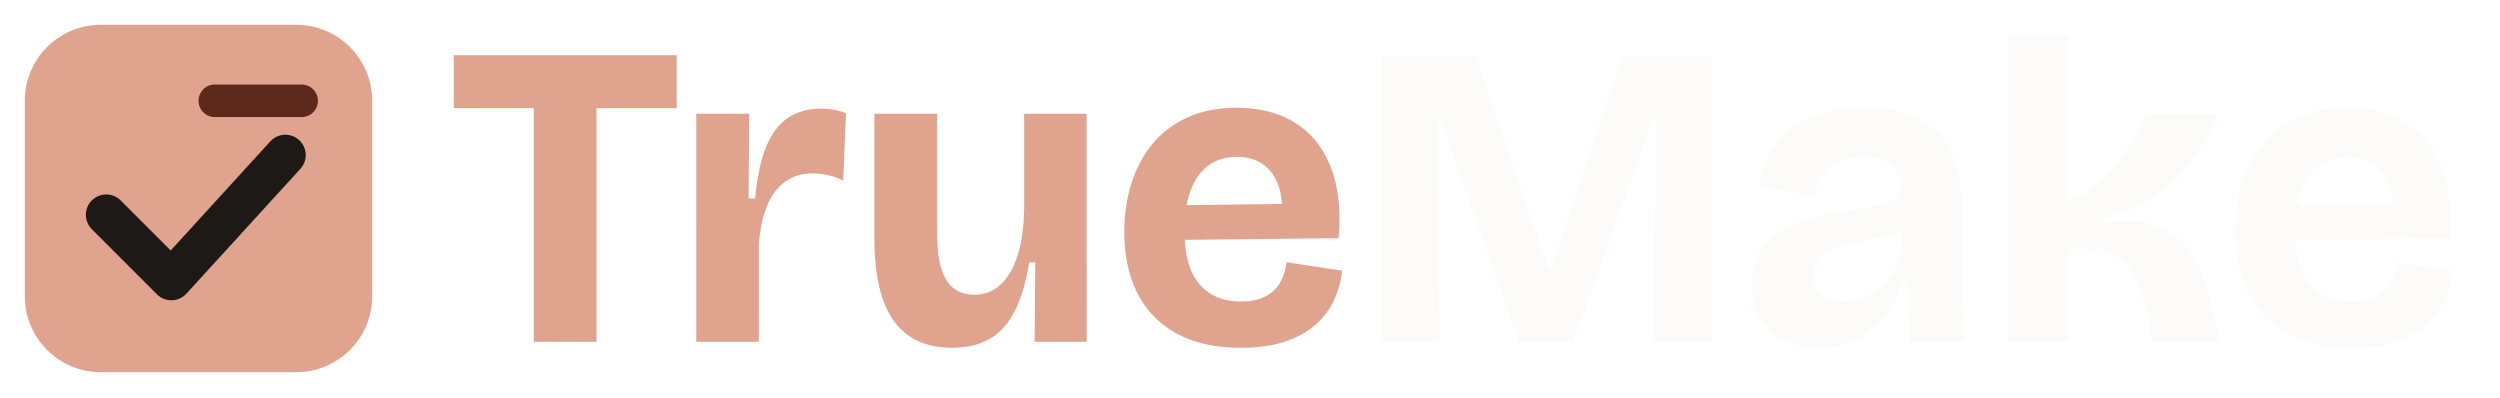
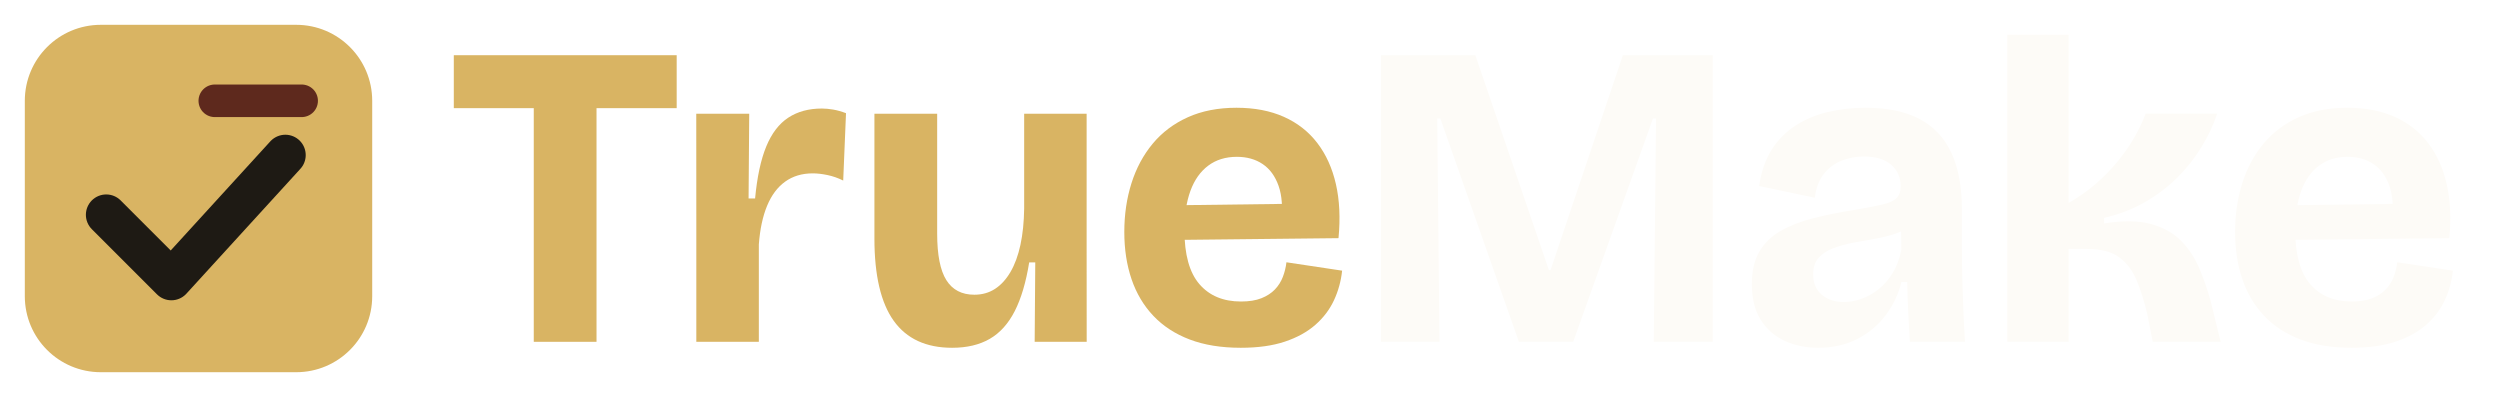
<svg xmlns="http://www.w3.org/2000/svg" viewBox="0 0 403 64" width="403" height="64" role="img" aria-label="TrueMake">
  <g transform="translate(4 4) scale(0.875)">
-     <rect width="64" height="64" rx="14" fill="#E0A48E" />
+     <rect width="64" height="64" rx="14" fill="#D9B463" />
    <path d="M35 14H51" stroke="#5E291D" stroke-width="6" stroke-linecap="round" />
-     <path d="M15 35L27 47L48 24" stroke="#1C1917" stroke-width="7.5" stroke-linecap="round" stroke-linejoin="round" fill="none" />
+     <path d="M15 35L27 47L48 24" stroke="#1E1A14" stroke-width="7.5" stroke-linecap="round" stroke-linejoin="round" fill="none" />
  </g>
  <g transform="translate(72 55.10) scale(0.07)">
-     <path d="M200.619 0.0V-660.0H345.117V0.0ZM16.476 -538.073V-660.0H529.736V-538.073Z" fill="#E0A48E" />
-     <path d="M574.952 0.0V-263.167L574.809 -525.19H696.784L695.308 -330.165H710.307Q717.26 -404.332 735.986 -449.773Q754.712 -495.214 786.759 -516.214Q818.807 -537.214 863.926 -537.214Q876.235 -537.214 890.105 -534.821Q903.974 -532.428 919.664 -526.523L913.212 -371.359Q895.474 -380.168 876.95 -384.037Q858.426 -387.906 842.95 -387.906Q805.998 -387.906 779.581 -368.906Q753.164 -349.906 737.998 -313.381Q722.831 -276.857 718.926 -224.308V0.0Z" fill="#E0A48E" />
-     <path d="M1164.071 13.738Q1074.071 13.738 1029.583 -48.333Q985.095 -110.405 985.095 -237.881V-525.19H1129.593V-249.166Q1129.593 -175.713 1150.7 -142.082Q1171.808 -108.451 1215.213 -108.451Q1242.07 -108.451 1262.784 -121.868Q1283.499 -135.284 1298.475 -160.939Q1313.452 -186.594 1321.357 -223.273Q1329.261 -259.952 1329.928 -306.81V-525.19H1473.783V-226.787L1473.926 0.0H1354.118L1355.499 -182.811H1341.5Q1330.381 -113.977 1308.154 -70.536Q1285.928 -27.096 1250.512 -6.679Q1215.095 13.738 1164.071 13.738Z" fill="#E0A48E" />
-     <path d="M1828.856 13.738Q1761.166 13.738 1711.035 -5.369Q1660.904 -24.476 1627.428 -59.822Q1593.952 -95.167 1577.25 -144.143Q1560.548 -193.119 1560.548 -252.928Q1560.548 -313.071 1577.036 -365.178Q1593.524 -417.285 1625.952 -456.297Q1658.381 -495.309 1706.869 -517.154Q1755.357 -539 1818.88 -539Q1880.88 -539 1927.749 -518.19Q1974.618 -497.381 2004.891 -457.94Q2035.165 -418.5 2047.808 -363.215Q2060.451 -307.929 2053.808 -238.691L1652.665 -234.334V-314.119L1959.952 -318.048L1921.762 -275.071Q1927.619 -325.619 1915.81 -359.119Q1904 -392.62 1879.178 -409.31Q1854.357 -426.001 1819.737 -426.001Q1780.975 -426.001 1753.808 -405.679Q1726.641 -385.358 1712.82 -347.679Q1698.998 -310 1698.998 -257.286Q1698.998 -172.928 1733.439 -132.868Q1767.88 -92.808 1829.214 -92.808Q1857.238 -92.808 1876.214 -100.344Q1895.19 -107.88 1907.298 -120.511Q1919.405 -133.142 1925.631 -149.428Q1931.858 -165.714 1933.929 -183.143L2062.141 -163.858Q2058.284 -127.667 2043.38 -95.655Q2028.475 -63.643 2000.511 -39.095Q1972.547 -14.548 1930.237 -0.405Q1887.928 13.738 1828.856 13.738Z" fill="#E0A48E" />
-     <path d="M2151.809 0.0V-660.0H2368.925L2538.379 -165.045H2542.093L2708.665 -660.0H2915.544V0.0H2779.808L2785.045 -514.121H2777.903L2594.259 0.0H2469.237L2288.308 -514.288H2281.165L2286.308 0.0Z" fill="#FCFBF9" />
-     <path d="M3158.31 13.738Q3116.143 13.738 3081.464 -2.143Q3046.786 -18.024 3026.226 -50.536Q3005.667 -83.047 3005.667 -133.024Q3005.667 -178.166 3022.976 -207.726Q3040.286 -237.285 3072.25 -255.512Q3104.214 -273.738 3147.499 -284.738Q3190.785 -295.738 3242.38 -303.785Q3282.881 -310.857 3305.833 -316.059Q3328.786 -321.262 3338.607 -330.702Q3348.429 -340.143 3348.429 -357.952Q3348.429 -388.524 3326.654 -407.644Q3304.88 -426.763 3263.308 -426.763Q3236.904 -426.763 3212.618 -417.263Q3188.332 -407.763 3171.677 -386.917Q3155.022 -366.072 3150.641 -331.762L3022.524 -358.737Q3029.452 -407.666 3051.059 -441.916Q3072.666 -476.166 3105.94 -497.75Q3139.214 -519.333 3180.594 -529.166Q3221.975 -539 3267.404 -539Q3342.832 -539 3391.891 -513.095Q3440.95 -487.19 3465.2 -435.083Q3489.45 -382.977 3489.45 -303.929V-212.071Q3489.522 -177.524 3490.415 -141.81Q3491.307 -106.095 3492.819 -70.559Q3494.331 -35.024 3496.522 0.0H3369.523Q3367.69 -30.81 3365.928 -65.584Q3364.167 -100.358 3363.405 -137.787H3350.143Q3339.977 -95.977 3313.917 -61.37Q3287.858 -26.762 3248.512 -6.512Q3209.167 13.738 3158.31 13.738ZM3217.665 -91.594Q3237.213 -91.594 3257.821 -98.868Q3278.428 -106.142 3297.166 -120.785Q3315.905 -135.428 3329.952 -158.369Q3344 -181.31 3349.952 -212.287L3349.071 -271.191L3373.429 -270.191Q3359.167 -256.905 3336.893 -249.251Q3314.619 -241.596 3289.178 -237.25Q3263.738 -232.905 3238.464 -228.108Q3213.19 -223.31 3192.475 -215.262Q3171.76 -207.214 3159.332 -193.286Q3146.903 -179.357 3146.903 -154.999Q3146.903 -125.213 3166.772 -108.404Q3186.641 -91.594 3217.665 -91.594Z" fill="#FCFBF9" />
-     <path d="M3593.952 0.0V-706.999H3735.045V-319.714Q3768.76 -338.928 3796.927 -363.19Q3825.094 -387.452 3847.499 -414.702Q3869.904 -441.952 3886.131 -470.071Q3902.357 -498.19 3912.476 -525.333H4077.211Q4064.402 -486.738 4041.39 -448.952Q4018.378 -411.167 3985.807 -378.571Q3953.235 -345.976 3910.723 -321.607Q3868.211 -297.238 3816.855 -285.476V-272.619Q3882.021 -282.976 3924.568 -271.309Q3967.116 -259.642 3993.461 -233.262Q4019.806 -206.881 4035.306 -170.952Q4050.806 -135.024 4061.568 -96.31L4085.283 0.0H3928.881L3916.214 -64.286Q3905.809 -107.81 3891.88 -141.417Q3877.951 -175.024 3851.879 -194.405Q3825.807 -213.786 3777.855 -213.858L3735.045 -213.929V0.0Z" fill="#FCFBF9" />
-     <path d="M4386.856 13.738Q4319.166 13.738 4269.035 -5.369Q4218.904 -24.476 4185.428 -59.822Q4151.952 -95.167 4135.25 -144.143Q4118.548 -193.119 4118.548 -252.928Q4118.548 -313.071 4135.036 -365.178Q4151.524 -417.285 4183.952 -456.297Q4216.381 -495.309 4264.869 -517.154Q4313.357 -539 4376.88 -539Q4438.88 -539 4485.749 -518.19Q4532.618 -497.381 4562.891 -457.94Q4593.165 -418.5 4605.808 -363.215Q4618.451 -307.929 4611.808 -238.691L4210.665 -234.334V-314.119L4517.952 -318.048L4479.762 -275.071Q4485.619 -325.619 4473.81 -359.119Q4462 -392.62 4437.178 -409.31Q4412.357 -426.001 4377.737 -426.001Q4338.975 -426.001 4311.808 -405.679Q4284.641 -385.358 4270.82 -347.679Q4256.998 -310 4256.998 -257.286Q4256.998 -172.928 4291.439 -132.868Q4325.88 -92.808 4387.214 -92.808Q4415.238 -92.808 4434.214 -100.344Q4453.19 -107.88 4465.298 -120.511Q4477.405 -133.142 4483.631 -149.428Q4489.858 -165.714 4491.929 -183.143L4620.141 -163.858Q4616.284 -127.667 4601.38 -95.655Q4586.475 -63.643 4558.511 -39.095Q4530.547 -14.548 4488.237 -0.405Q4445.928 13.738 4386.856 13.738Z" fill="#FCFBF9" />
+     <path d="M200.619 0.0V-660.0H345.117V0.0ZM16.476 -538.073V-660.0H529.736V-538.073Z" fill="#D9B463" />
+     <path d="M574.952 0.0V-263.167L574.809 -525.19H696.784L695.308 -330.165H710.307Q717.26 -404.332 735.986 -449.773Q754.712 -495.214 786.759 -516.214Q818.807 -537.214 863.926 -537.214Q876.235 -537.214 890.105 -534.821Q903.974 -532.428 919.664 -526.523L913.212 -371.359Q895.474 -380.168 876.95 -384.037Q858.426 -387.906 842.95 -387.906Q805.998 -387.906 779.581 -368.906Q753.164 -349.906 737.998 -313.381Q722.831 -276.857 718.926 -224.308V0.0Z" fill="#D9B463" />
+     <path d="M1164.071 13.738Q1074.071 13.738 1029.583 -48.333Q985.095 -110.405 985.095 -237.881V-525.19H1129.593V-249.166Q1129.593 -175.713 1150.7 -142.082Q1171.808 -108.451 1215.213 -108.451Q1242.07 -108.451 1262.784 -121.868Q1283.499 -135.284 1298.475 -160.939Q1313.452 -186.594 1321.357 -223.273Q1329.261 -259.952 1329.928 -306.81V-525.19H1473.783V-226.787L1473.926 0.0H1354.118L1355.499 -182.811H1341.5Q1330.381 -113.977 1308.154 -70.536Q1285.928 -27.096 1250.512 -6.679Q1215.095 13.738 1164.071 13.738Z" fill="#D9B463" />
+     <path d="M1828.856 13.738Q1761.166 13.738 1711.035 -5.369Q1660.904 -24.476 1627.428 -59.822Q1593.952 -95.167 1577.25 -144.143Q1560.548 -193.119 1560.548 -252.928Q1560.548 -313.071 1577.036 -365.178Q1593.524 -417.285 1625.952 -456.297Q1658.381 -495.309 1706.869 -517.154Q1755.357 -539 1818.88 -539Q1880.88 -539 1927.749 -518.19Q1974.618 -497.381 2004.891 -457.94Q2035.165 -418.5 2047.808 -363.215Q2060.451 -307.929 2053.808 -238.691L1652.665 -234.334V-314.119L1959.952 -318.048L1921.762 -275.071Q1927.619 -325.619 1915.81 -359.119Q1904 -392.62 1879.178 -409.31Q1854.357 -426.001 1819.737 -426.001Q1780.975 -426.001 1753.808 -405.679Q1726.641 -385.358 1712.82 -347.679Q1698.998 -310 1698.998 -257.286Q1698.998 -172.928 1733.439 -132.868Q1767.88 -92.808 1829.214 -92.808Q1857.238 -92.808 1876.214 -100.344Q1895.19 -107.88 1907.298 -120.511Q1919.405 -133.142 1925.631 -149.428Q1931.858 -165.714 1933.929 -183.143L2062.141 -163.858Q2058.284 -127.667 2043.38 -95.655Q2028.475 -63.643 2000.511 -39.095Q1972.547 -14.548 1930.237 -0.405Q1887.928 13.738 1828.856 13.738Z" fill="#D9B463" />
+     <path d="M2151.809 0.0V-660.0H2368.925L2538.379 -165.045H2542.093L2708.665 -660.0H2915.544V0.0H2779.808L2785.045 -514.121H2777.903L2594.259 0.0H2469.237L2288.308 -514.288H2281.165L2286.308 0.0Z" fill="#FDFBF7" />
+     <path d="M3158.31 13.738Q3116.143 13.738 3081.464 -2.143Q3046.786 -18.024 3026.226 -50.536Q3005.667 -83.047 3005.667 -133.024Q3005.667 -178.166 3022.976 -207.726Q3040.286 -237.285 3072.25 -255.512Q3104.214 -273.738 3147.499 -284.738Q3190.785 -295.738 3242.38 -303.785Q3282.881 -310.857 3305.833 -316.059Q3328.786 -321.262 3338.607 -330.702Q3348.429 -340.143 3348.429 -357.952Q3348.429 -388.524 3326.654 -407.644Q3304.88 -426.763 3263.308 -426.763Q3236.904 -426.763 3212.618 -417.263Q3188.332 -407.763 3171.677 -386.917Q3155.022 -366.072 3150.641 -331.762L3022.524 -358.737Q3029.452 -407.666 3051.059 -441.916Q3072.666 -476.166 3105.94 -497.75Q3139.214 -519.333 3180.594 -529.166Q3221.975 -539 3267.404 -539Q3342.832 -539 3391.891 -513.095Q3440.95 -487.19 3465.2 -435.083Q3489.45 -382.977 3489.45 -303.929V-212.071Q3489.522 -177.524 3490.415 -141.81Q3491.307 -106.095 3492.819 -70.559Q3494.331 -35.024 3496.522 0.0H3369.523Q3367.69 -30.81 3365.928 -65.584Q3364.167 -100.358 3363.405 -137.787H3350.143Q3339.977 -95.977 3313.917 -61.37Q3287.858 -26.762 3248.512 -6.512Q3209.167 13.738 3158.31 13.738ZM3217.665 -91.594Q3237.213 -91.594 3257.821 -98.868Q3278.428 -106.142 3297.166 -120.785Q3315.905 -135.428 3329.952 -158.369Q3344 -181.31 3349.952 -212.287L3349.071 -271.191L3373.429 -270.191Q3359.167 -256.905 3336.893 -249.251Q3314.619 -241.596 3289.178 -237.25Q3263.738 -232.905 3238.464 -228.108Q3213.19 -223.31 3192.475 -215.262Q3171.76 -207.214 3159.332 -193.286Q3146.903 -179.357 3146.903 -154.999Q3146.903 -125.213 3166.772 -108.404Q3186.641 -91.594 3217.665 -91.594Z" fill="#FDFBF7" />
+     <path d="M3593.952 0.0V-706.999H3735.045V-319.714Q3768.76 -338.928 3796.927 -363.19Q3825.094 -387.452 3847.499 -414.702Q3869.904 -441.952 3886.131 -470.071Q3902.357 -498.19 3912.476 -525.333H4077.211Q4064.402 -486.738 4041.39 -448.952Q4018.378 -411.167 3985.807 -378.571Q3953.235 -345.976 3910.723 -321.607Q3868.211 -297.238 3816.855 -285.476V-272.619Q3882.021 -282.976 3924.568 -271.309Q3967.116 -259.642 3993.461 -233.262Q4019.806 -206.881 4035.306 -170.952Q4050.806 -135.024 4061.568 -96.31L4085.283 0.0H3928.881L3916.214 -64.286Q3905.809 -107.81 3891.88 -141.417Q3877.951 -175.024 3851.879 -194.405Q3825.807 -213.786 3777.855 -213.858L3735.045 -213.929V0.0Z" fill="#FDFBF7" />
+     <path d="M4386.856 13.738Q4319.166 13.738 4269.035 -5.369Q4218.904 -24.476 4185.428 -59.822Q4151.952 -95.167 4135.25 -144.143Q4118.548 -193.119 4118.548 -252.928Q4118.548 -313.071 4135.036 -365.178Q4151.524 -417.285 4183.952 -456.297Q4216.381 -495.309 4264.869 -517.154Q4313.357 -539 4376.88 -539Q4438.88 -539 4485.749 -518.19Q4532.618 -497.381 4562.891 -457.94Q4593.165 -418.5 4605.808 -363.215Q4618.451 -307.929 4611.808 -238.691L4210.665 -234.334V-314.119L4517.952 -318.048L4479.762 -275.071Q4485.619 -325.619 4473.81 -359.119Q4462 -392.62 4437.178 -409.31Q4412.357 -426.001 4377.737 -426.001Q4338.975 -426.001 4311.808 -405.679Q4284.641 -385.358 4270.82 -347.679Q4256.998 -310 4256.998 -257.286Q4256.998 -172.928 4291.439 -132.868Q4325.88 -92.808 4387.214 -92.808Q4415.238 -92.808 4434.214 -100.344Q4453.19 -107.88 4465.298 -120.511Q4477.405 -133.142 4483.631 -149.428Q4489.858 -165.714 4491.929 -183.143L4620.141 -163.858Q4616.284 -127.667 4601.38 -95.655Q4586.475 -63.643 4558.511 -39.095Q4530.547 -14.548 4488.237 -0.405Q4445.928 13.738 4386.856 13.738Z" fill="#FDFBF7" />
  </g>
</svg>
